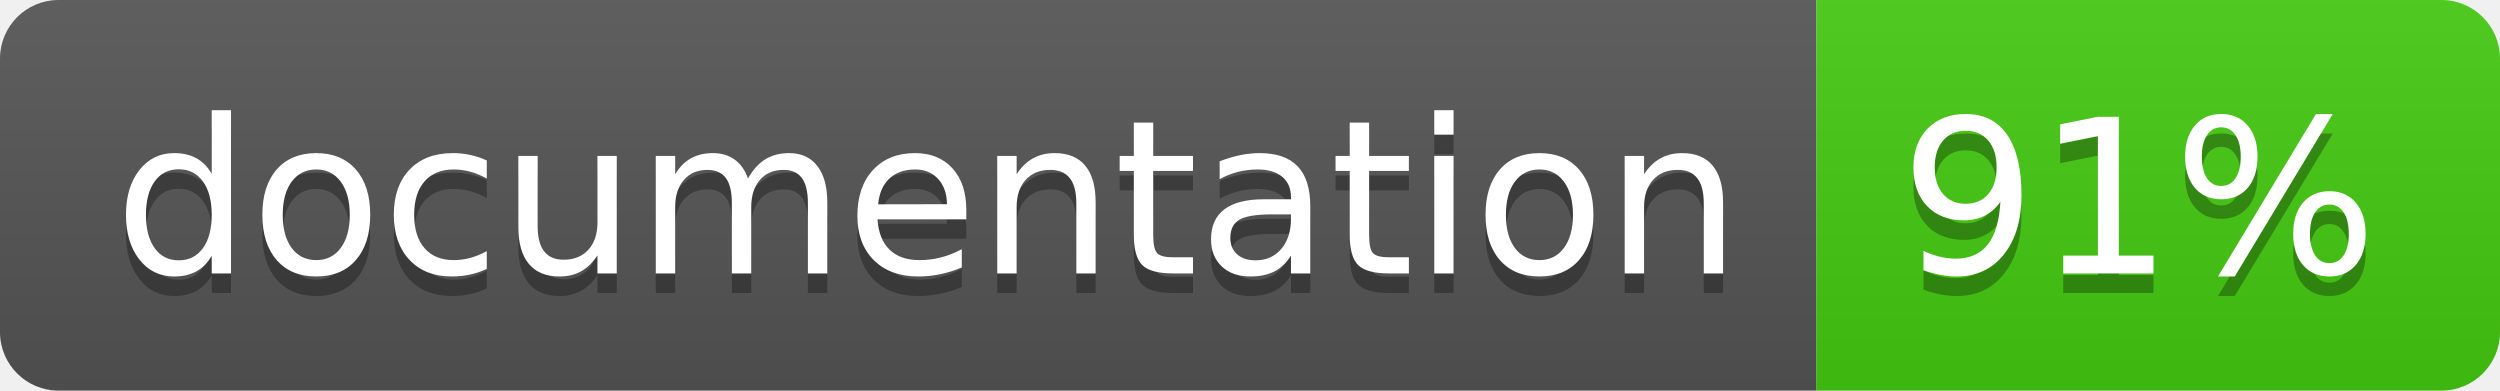
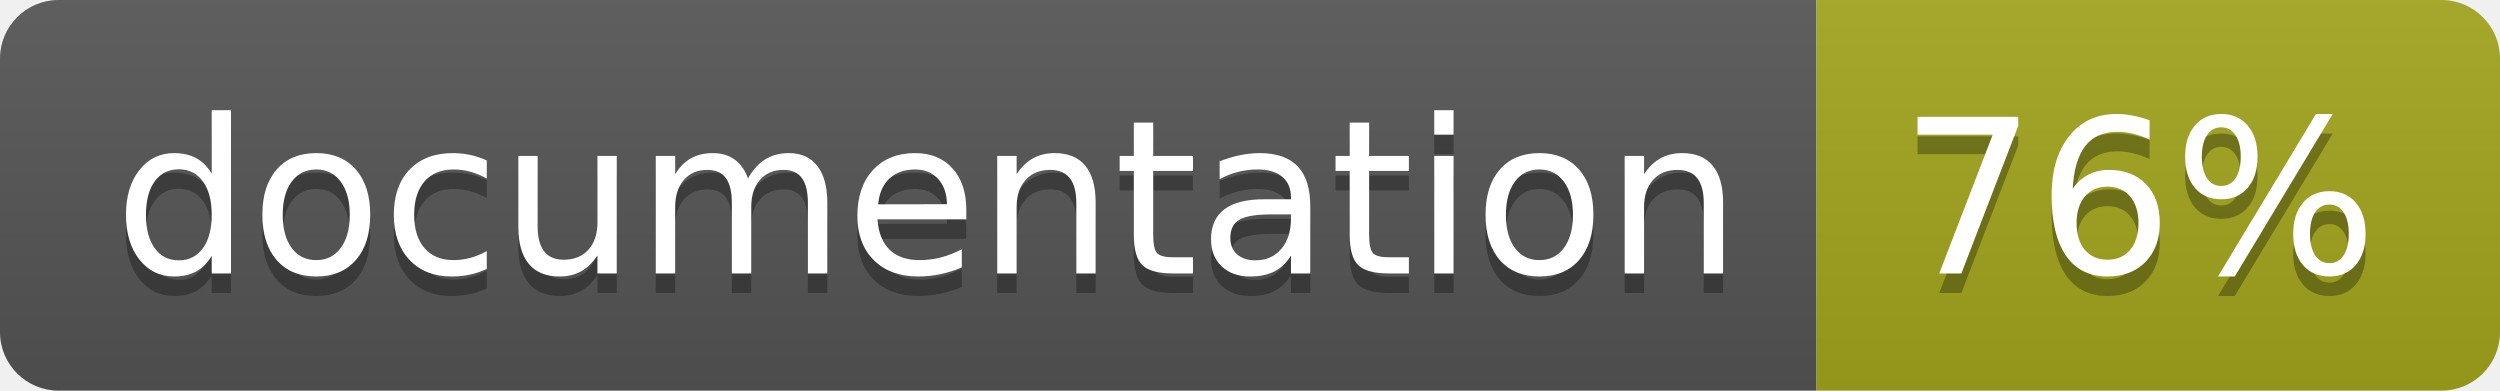
<svg xmlns="http://www.w3.org/2000/svg" width="128" height="20">
  <linearGradient id="b" x2="0" y2="100%">
    <stop offset="0" stop-color="#bbb" stop-opacity=".1" />
    <stop offset="1" stop-opacity=".1" />
  </linearGradient>
  <clipPath id="a">
    <rect width="128" height="20" rx="3" fill="#fff" />
  </clipPath>
  <g clip-path="url(#a)">
    <path fill="#555" d="M0 0h93v20H0z" />
-     <path fill="#4c1" d="M93 0h35v20H93z" />
+     <path fill="#a4a61d" d="M93 0h35v20H93z" />
    <path fill="url(#b)" d="M0 0h128v20H0z" />
  </g>
  <g fill="#fff" text-anchor="middle" font-family="DejaVu Sans,Verdana,Geneva,sans-serif" font-size="110">
    <text x="475" y="150" fill="#010101" fill-opacity=".3" transform="scale(.1)" textLength="830">
      documentation
    </text>
    <text x="475" y="140" transform="scale(.1)" textLength="830">
      documentation
    </text>
    <text x="1095" y="150" fill="#010101" fill-opacity=".3" transform="scale(.1)" textLength="250">
-       91%
+       76%
    </text>
    <text x="1095" y="140" transform="scale(.1)" textLength="250">
-       91%
+       76%
    </text>
  </g>
</svg>
